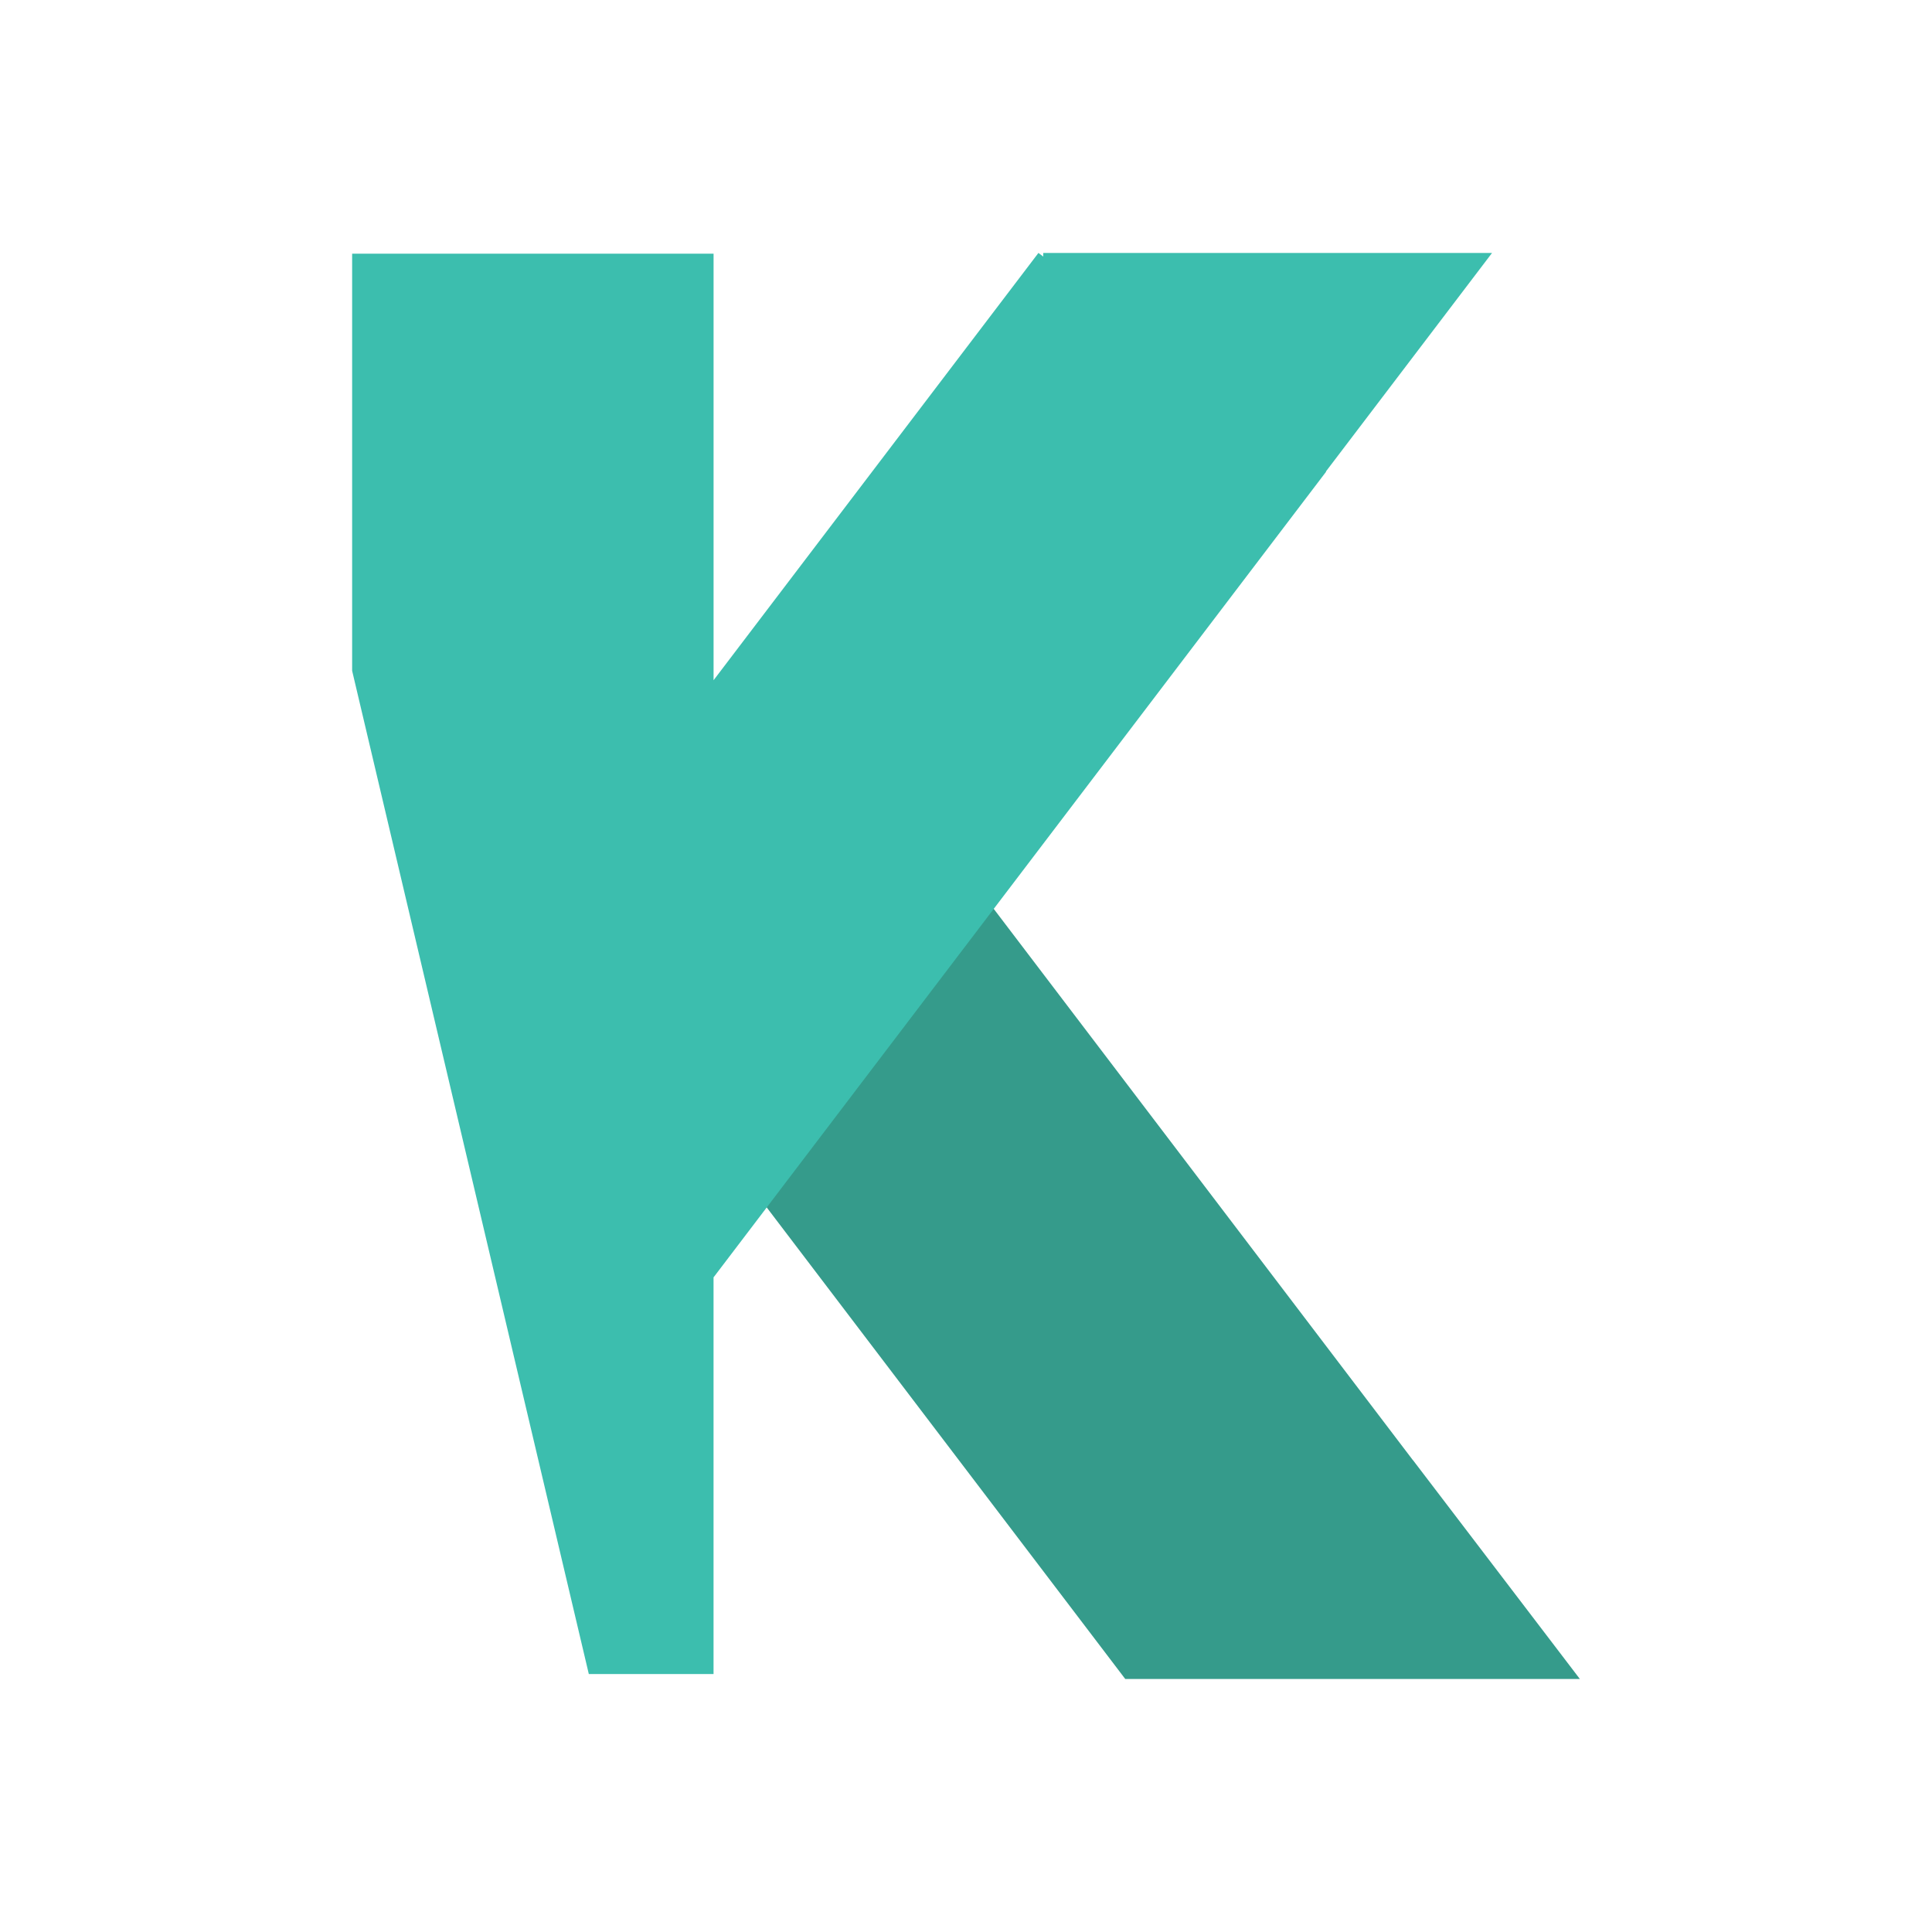
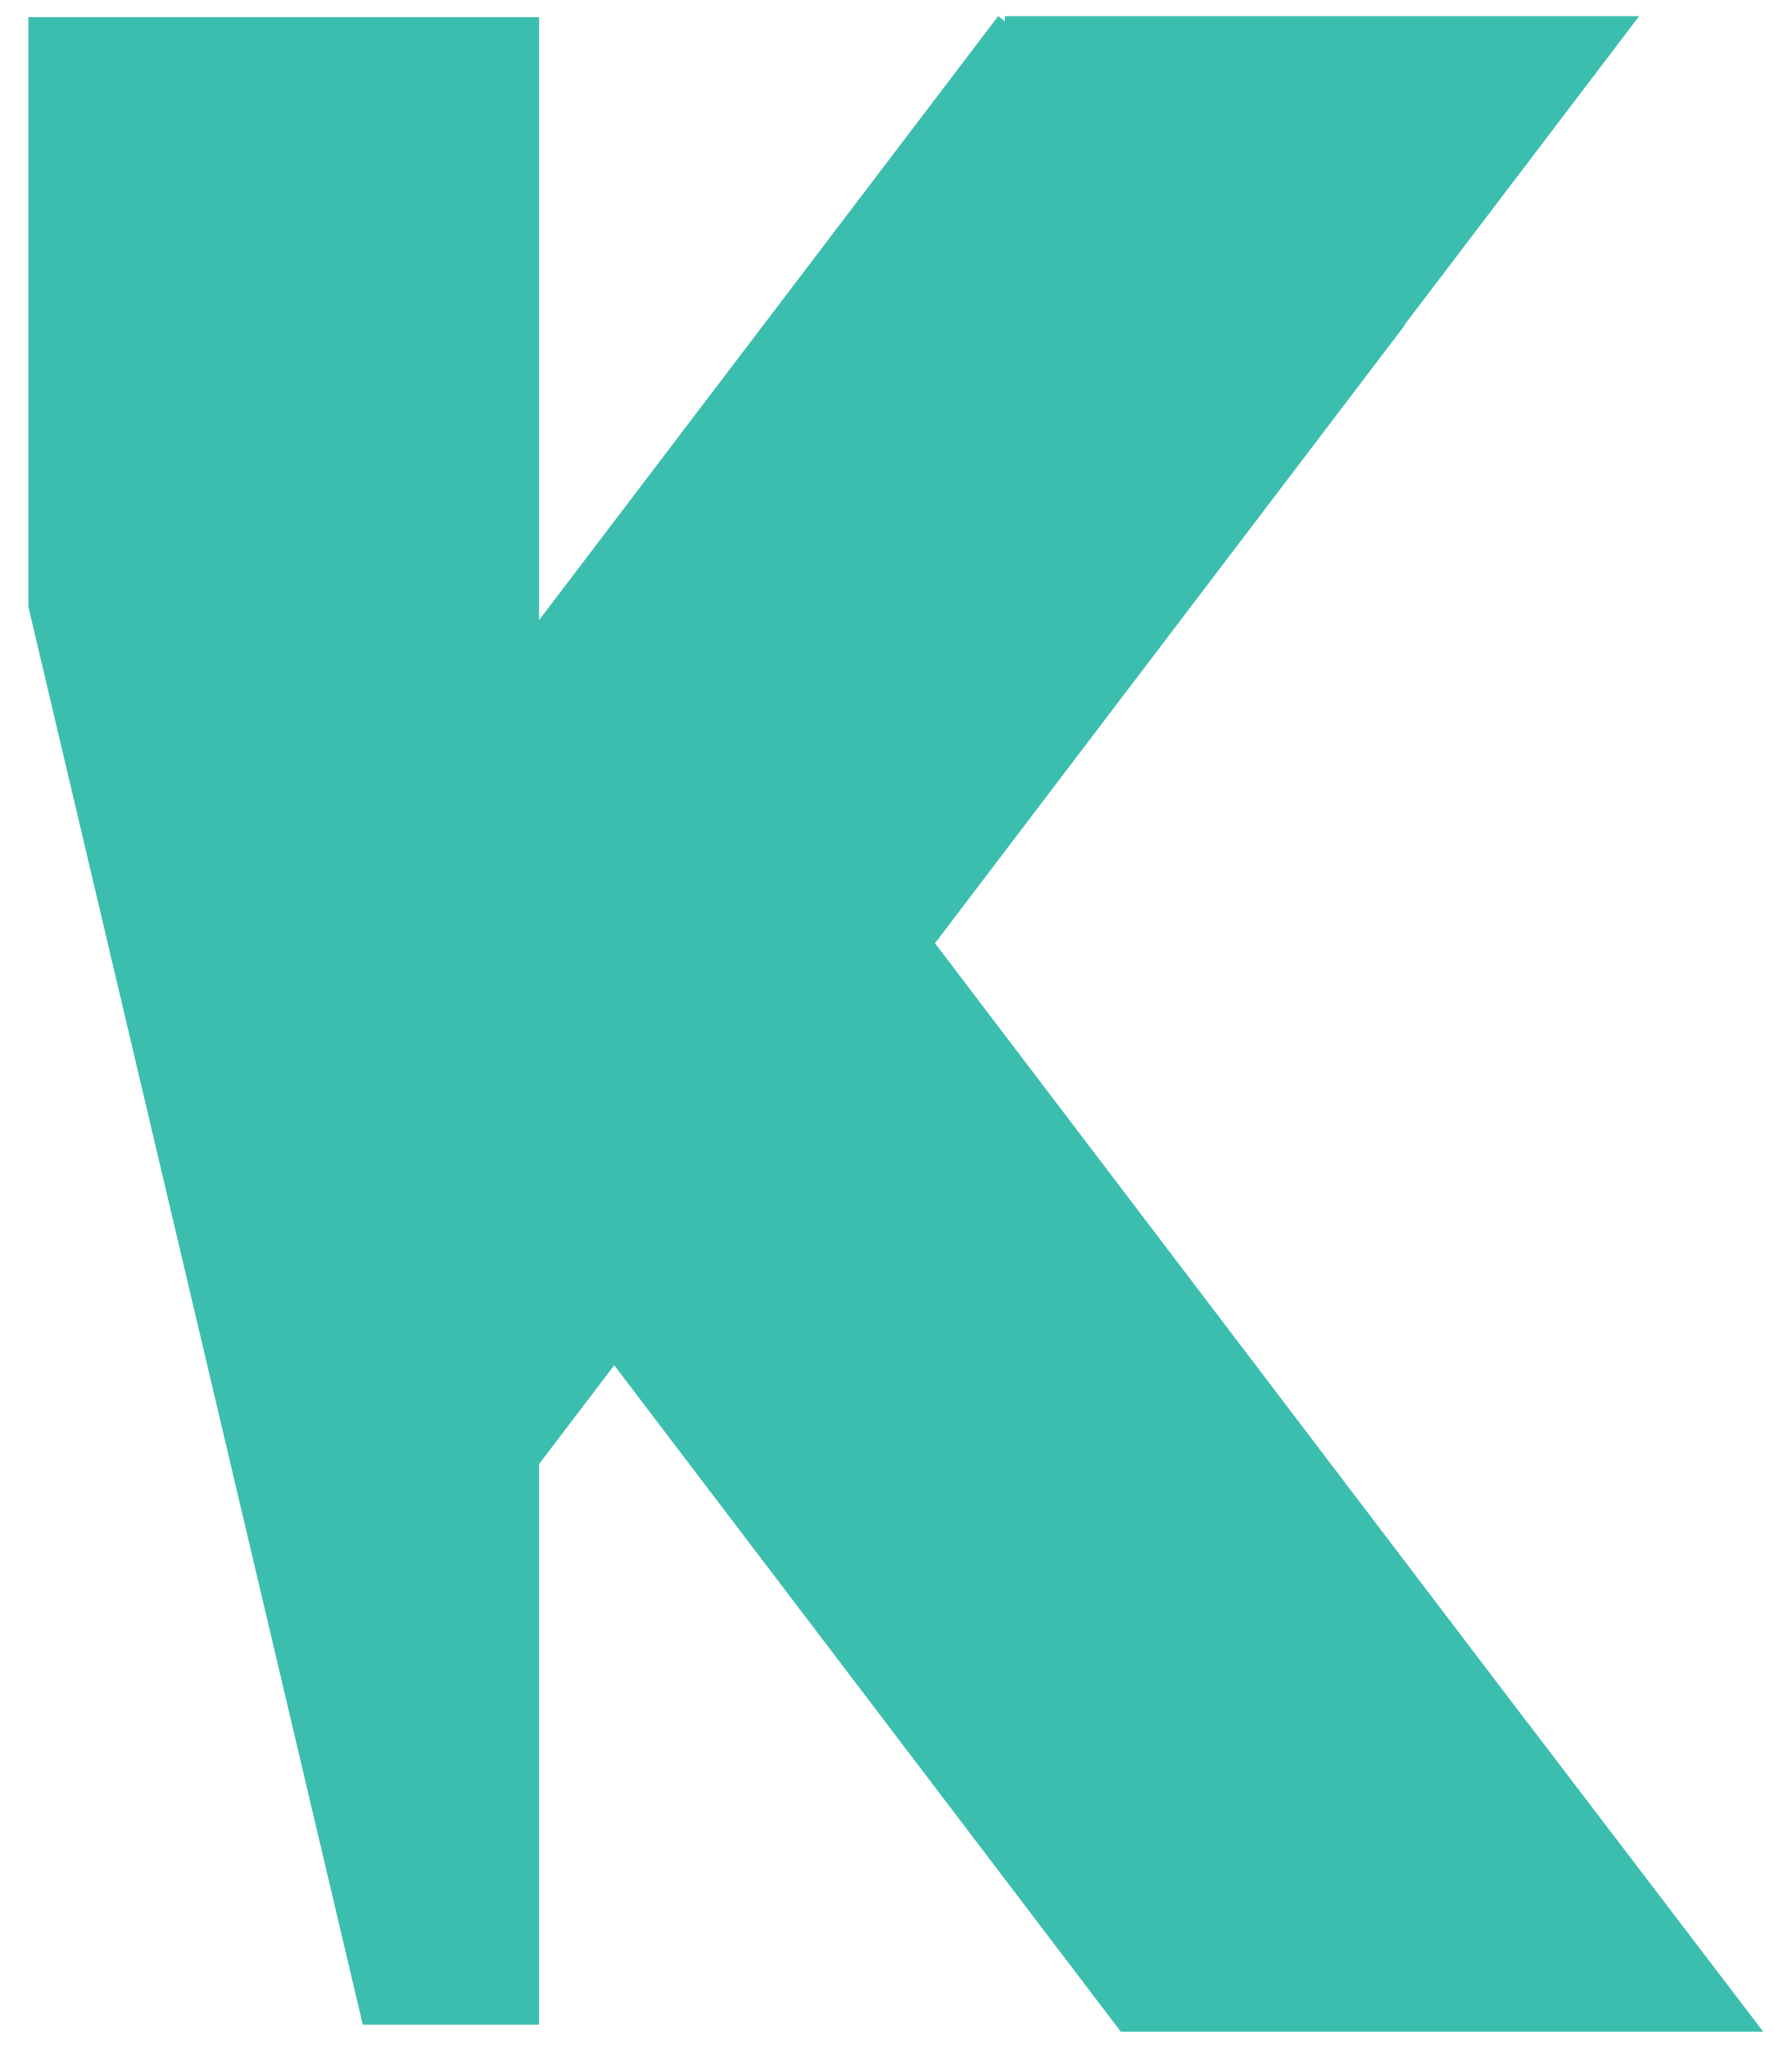
- <svg xmlns="http://www.w3.org/2000/svg" viewBox="0 0 64 64">
-   <path d="m37.275 55.618-20.29-26.686 9.53-7.247 20.29 26.686h.003l5.527 7.247z" fill="#359b8b" />
-   <path d="M34.4 8.378 23.638 22.533V8.403H11.665V22.22l7.84 33.234h4.132V42.308l.003.003 20.29-26.686-.008-.006 5.504-7.24H34.558v.12z" fill="#3cbeae" />
+ <svg xmlns="http://www.w3.org/2000/svg" width="42" height="48" viewBox="0 0 42 48" fill="none">
+   <path d="M12.638 14.533L23.4 0.378L23.558 0.499V0.379H38.426L32.922 7.619L32.93 7.625L21.919 22.107L35.805 40.371H35.808L41.335 47.618H26.275L14.399 31.998L12.64 34.311L12.637 34.308V47.454H8.505L0.665 14.22V0.403H12.638V14.533Z" fill="#3CBEAE" />
</svg>
